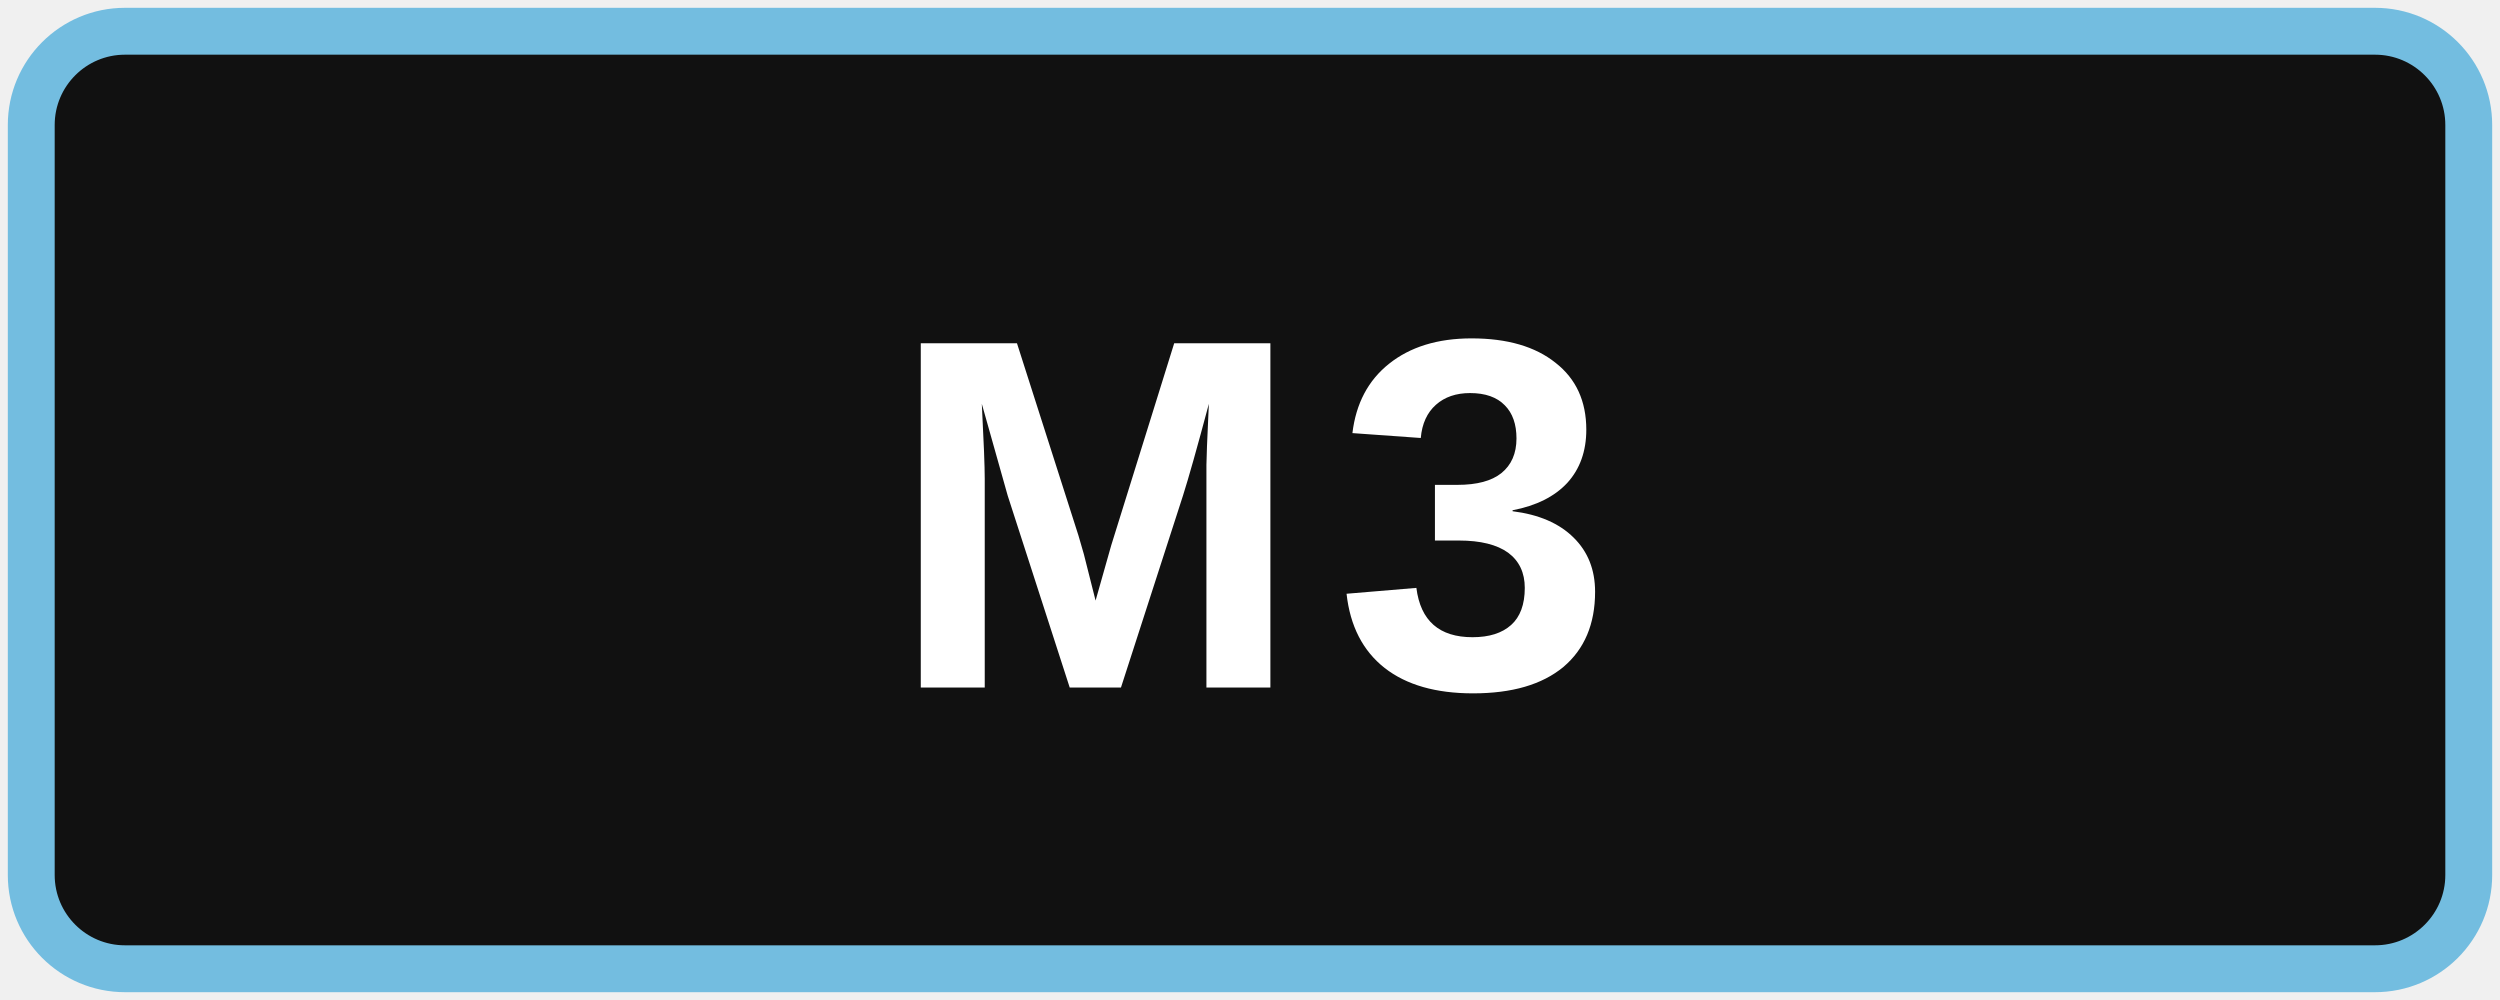
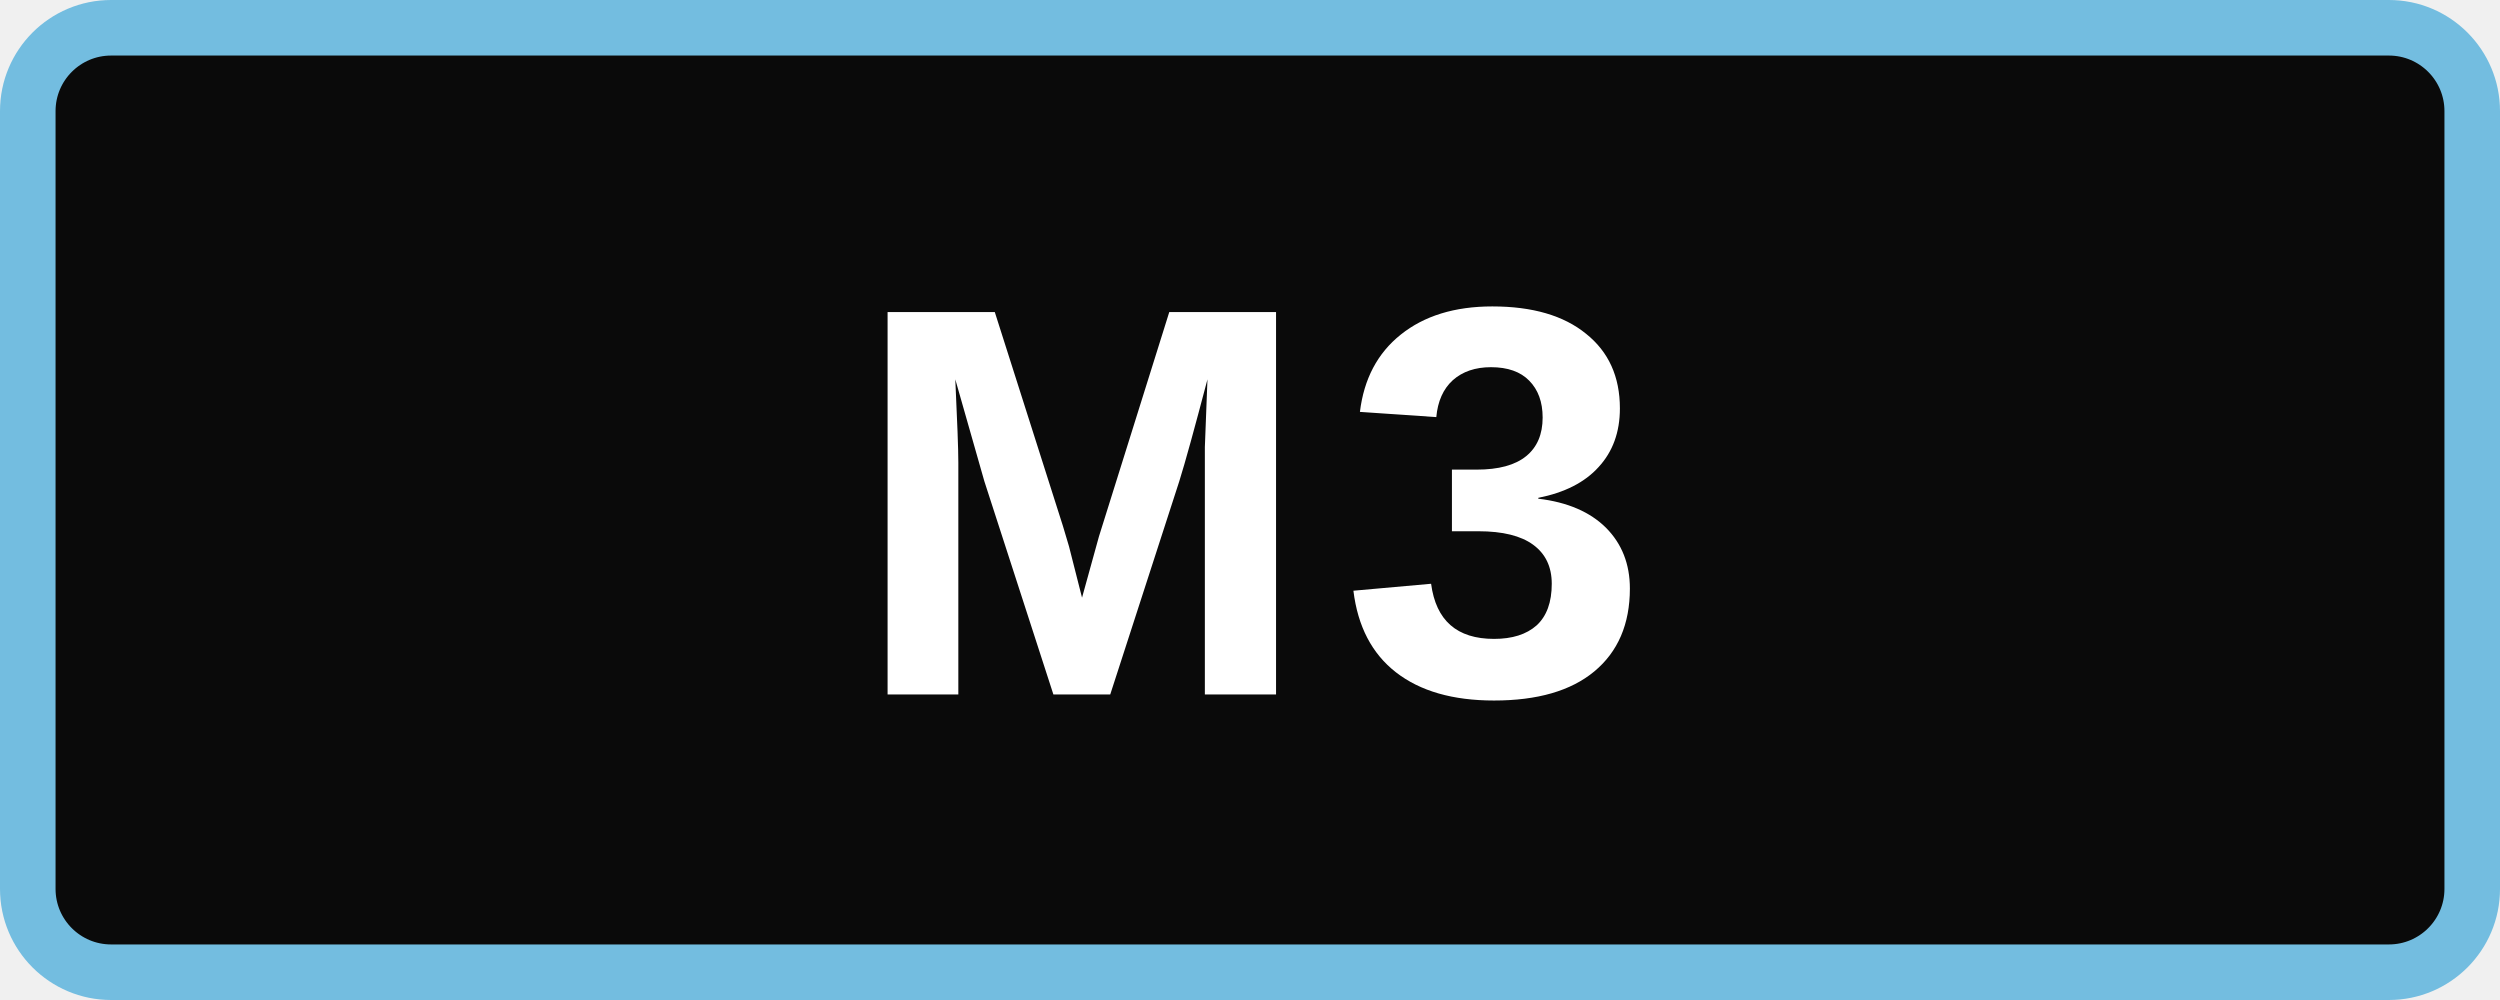
- <svg xmlns="http://www.w3.org/2000/svg" viewBox="0 0 80 32">
-   <rect x="1" y="1" width="78" height="30" rx="3" fill="#111" stroke="#73BDE0" stroke-width="1.5" />
-   <text x="40" y="22" text-anchor="middle" font-family="Helvetica Neue,Arial,sans-serif" font-size="16" font-weight="800" fill="#fff" letter-spacing="1">M3</text>
+ <svg xmlns="http://www.w3.org/2000/svg" viewBox="0 0 90 36">
+   <rect x="1" y="1" width="88" height="34" rx="3" fill="#0a0a0a" stroke="#73BDE0" stroke-width="2" />
+   <text x="45" y="25" text-anchor="middle" font-family="Helvetica Neue,Arial,sans-serif" font-size="20" font-weight="800" fill="#fff" letter-spacing="1">M3</text>
</svg>
